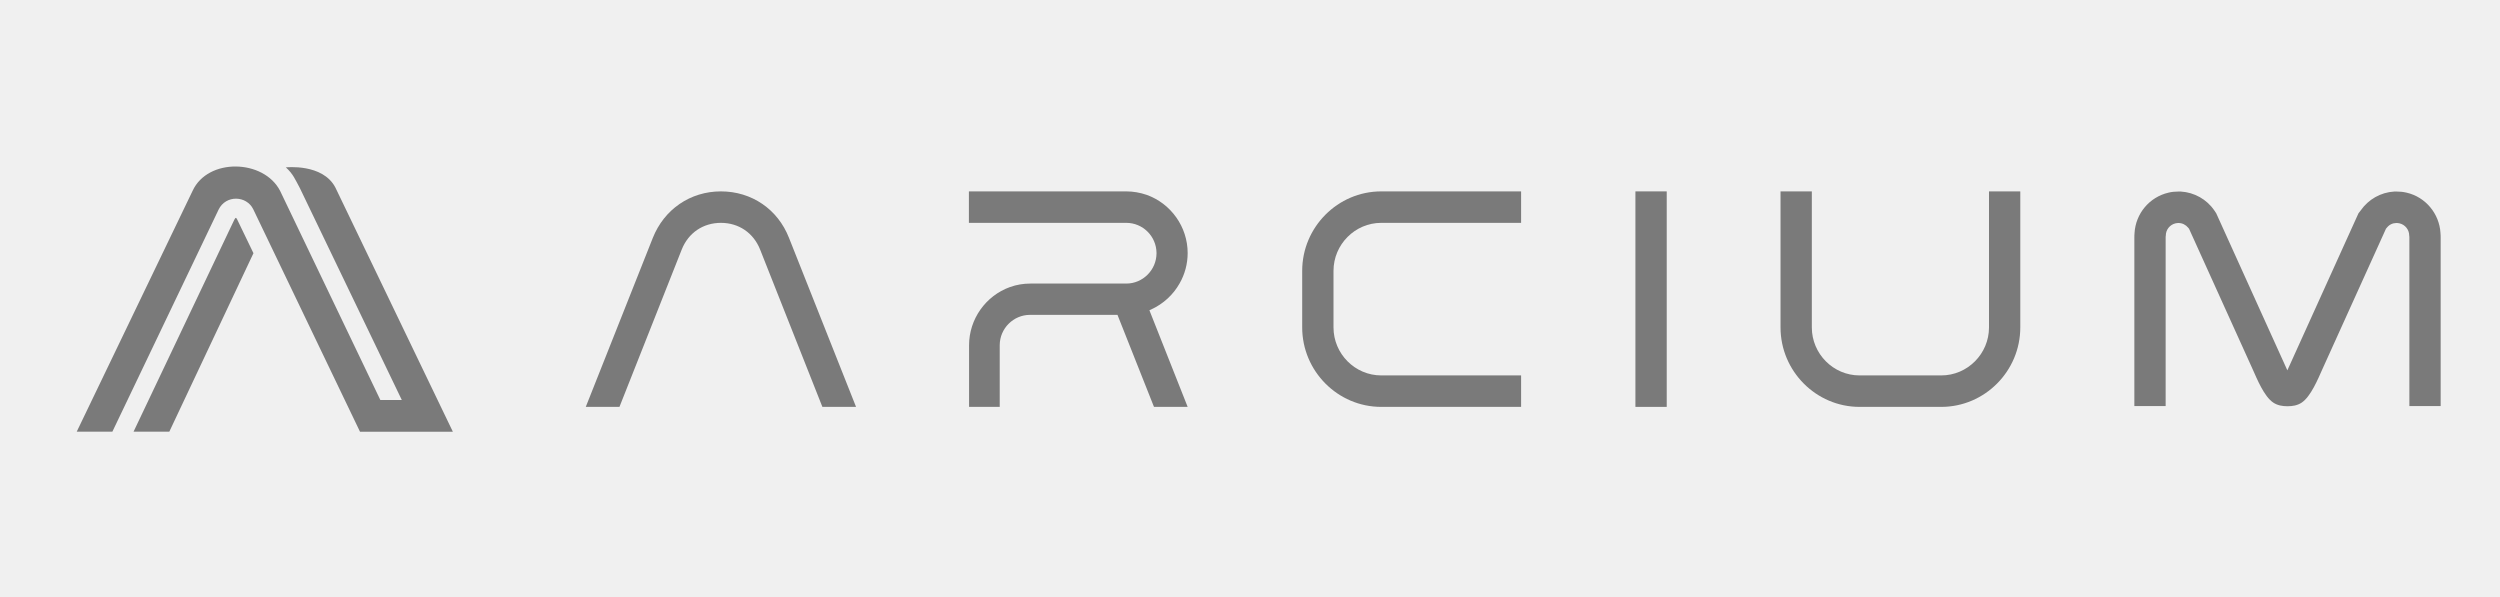
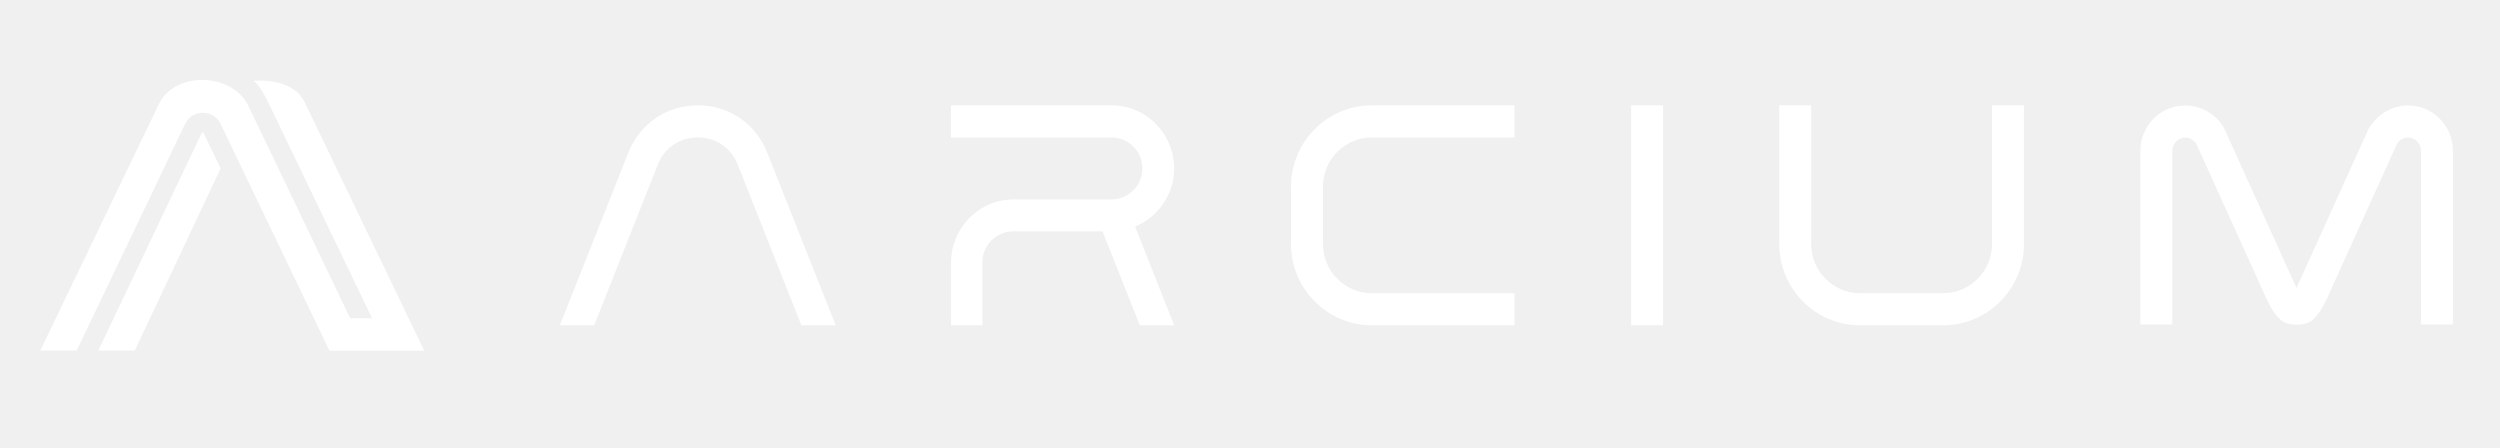
- <svg xmlns="http://www.w3.org/2000/svg" width="155" height="37" viewBox="0 0 155 37" fill="none">
-   <g clip-path="url(#clip0_7794_42218)">
-     <path d="M28.078 26.768H22.321L15.702 12.975C15.286 12.119 13.997 12.071 13.551 12.999L6.968 26.762H4.758L11.941 11.832C12.886 9.779 16.35 9.863 17.366 11.832L23.581 24.799H24.912L18.596 11.67C18.322 11.168 18.18 10.785 17.722 10.378C17.722 10.378 20.01 10.12 20.794 11.628L28.078 26.768Z" fill="#7A7A7A" />
-     <path d="M15.714 15.698L10.498 26.762H8.281L14.383 13.926C14.651 13.376 14.591 13.37 14.853 13.915L15.714 15.698Z" fill="#7A7A7A" />
-     <path d="M146.363 13.048C146.843 12.358 147.607 11.925 148.44 11.876C148.489 11.876 148.538 11.876 148.597 11.876C148.802 11.876 148.999 11.895 149.204 11.944C150.38 12.21 151.243 13.245 151.311 14.457V14.477C151.321 14.566 151.321 14.644 151.321 14.733V25.178H149.381V14.733C149.381 14.694 149.381 14.644 149.371 14.605C149.371 14.24 149.116 13.925 148.763 13.846C148.705 13.836 148.646 13.826 148.587 13.826C148.352 13.826 148.136 13.925 147.989 14.112L147.93 14.181L143.991 22.882C143.717 23.493 143.276 24.576 142.707 24.961C142.443 25.138 142.139 25.187 141.825 25.187C141.512 25.187 141.208 25.138 140.943 24.961C140.375 24.586 139.934 23.493 139.66 22.882L135.72 14.181L135.662 14.112C135.515 13.935 135.299 13.826 135.064 13.826C135.005 13.826 134.946 13.836 134.888 13.846C134.535 13.925 134.28 14.24 134.28 14.605C134.27 14.644 134.27 14.694 134.27 14.733V25.178H132.33V14.733C132.33 14.644 132.33 14.566 132.34 14.477V14.457C132.408 13.245 133.261 12.22 134.447 11.944C134.643 11.895 134.848 11.876 135.054 11.876C135.103 11.876 135.152 11.876 135.211 11.876C136.044 11.925 136.818 12.358 137.288 13.048L137.406 13.225L141.816 22.961L146.225 13.225L146.363 13.048Z" fill="#7A7A7A" />
-     <path d="M125.258 11.866V20.3C125.258 23.01 123.053 25.227 120.359 25.227H115.292C112.597 25.227 110.393 23.01 110.393 20.3V11.866H112.333V20.3C112.333 21.936 113.665 23.276 115.292 23.276H120.359C121.985 23.276 123.318 21.936 123.318 20.3V11.866H125.258Z" fill="#7A7A7A" />
-     <path d="M103.337 11.866V25.227H101.396V11.866H103.337Z" fill="#7A7A7A" />
-     <path d="M85.636 25.227C82.941 25.227 80.736 23.01 80.736 20.3V16.792C80.736 14.083 82.941 11.866 85.636 11.866H94.308V13.817H85.636C84.01 13.817 82.677 15.157 82.677 16.792V20.3C82.677 21.936 84.01 23.276 85.636 23.276H94.308V25.227H85.636Z" fill="#7A7A7A" />
-     <path d="M60.082 25.227V21.404C60.082 19.788 61.111 18.339 62.62 17.797C63.032 17.65 63.453 17.581 63.884 17.581H69.832C70.851 17.581 71.694 16.743 71.704 15.718C71.704 15.709 71.704 15.709 71.704 15.699C71.704 15.689 71.704 15.689 71.704 15.679C71.694 14.654 70.861 13.817 69.832 13.817H60.072V11.866H69.832C70.264 11.866 70.695 11.945 71.096 12.082C72.606 12.624 73.635 14.073 73.635 15.689C73.635 16.359 73.458 17.009 73.135 17.571C72.743 18.27 72.126 18.842 71.371 19.187L71.331 19.206C71.312 19.216 71.283 19.226 71.263 19.236L73.635 25.227H71.547L69.284 19.522H63.855C62.836 19.522 61.993 20.359 61.983 21.384C61.983 21.394 61.983 21.394 61.983 21.404V25.227H60.082Z" fill="#7A7A7A" />
-     <path d="M36.318 25.227L40.473 14.753C41.179 12.979 42.796 11.866 44.697 11.866C46.598 11.866 48.224 12.969 48.92 14.753L53.075 25.227H50.988L47.127 15.472C46.715 14.438 45.804 13.817 44.697 13.817C43.59 13.817 42.678 14.438 42.267 15.472L38.406 25.227H36.318Z" fill="#7A7A7A" />
+ <svg xmlns="http://www.w3.org/2000/svg" width="134" height="24" viewBox="0 0 134 24" fill="none">
+   <g clip-path="url(#clip0_7928_31551)">
+     <path d="M22.737 18.796H17.657L11.817 6.625C11.45 5.87 10.312 5.828 9.919 6.646L4.11 18.79H2.16L8.498 5.616C9.332 3.805 12.388 3.879 13.285 5.616L18.769 17.058H19.943L14.37 5.474C14.129 5.03 14.003 4.692 13.599 4.333C13.599 4.333 15.618 4.106 16.31 5.437L22.737 18.796Z" fill="white" />
+     <path d="M11.826 9.027L7.223 18.79H5.268L10.652 7.464C10.888 6.979 10.835 6.973 11.066 7.454L11.826 9.027Z" fill="white" />
+     <path d="M127.104 6.689C127.528 6.081 128.202 5.698 128.937 5.655C128.98 5.655 129.024 5.655 129.076 5.655C129.257 5.655 129.43 5.672 129.612 5.716C130.649 5.95 131.41 6.863 131.471 7.933V7.95C131.479 8.028 131.479 8.098 131.479 8.176V17.392H129.767V8.176C129.767 8.141 129.767 8.098 129.759 8.063C129.759 7.741 129.534 7.463 129.223 7.394C129.171 7.385 129.119 7.376 129.067 7.376C128.86 7.376 128.669 7.463 128.539 7.628L128.488 7.689L125.012 15.366C124.77 15.905 124.381 16.862 123.879 17.201C123.646 17.357 123.378 17.401 123.101 17.401C122.824 17.401 122.556 17.357 122.323 17.201C121.821 16.87 121.432 15.905 121.19 15.366L117.714 7.689L117.662 7.628C117.533 7.472 117.343 7.376 117.135 7.376C117.083 7.376 117.031 7.385 116.979 7.394C116.668 7.463 116.443 7.741 116.443 8.063C116.434 8.098 116.434 8.141 116.434 8.176V17.392H114.723V8.176C114.723 8.098 114.723 8.028 114.731 7.95V7.933C114.792 6.863 115.544 5.959 116.59 5.716C116.763 5.672 116.945 5.655 117.126 5.655C117.169 5.655 117.213 5.655 117.265 5.655C117.999 5.698 118.683 6.081 119.098 6.689L119.201 6.846L123.092 15.436L126.983 6.846L127.104 6.689Z" fill="white" />
+     <path d="M108.484 5.646V13.088C108.484 15.479 106.538 17.435 104.161 17.435H99.69C97.312 17.435 95.367 15.479 95.367 13.088V5.646H97.079V13.088C97.079 14.531 98.255 15.714 99.69 15.714H104.161C105.596 15.714 106.772 14.531 106.772 13.088V5.646H108.484Z" fill="white" />
+     <path d="M89.142 5.646V17.435H87.43V5.646H89.142Z" fill="white" />
+     <path d="M73.522 17.435C71.145 17.435 69.199 15.479 69.199 13.088V9.993C69.199 7.602 71.145 5.646 73.522 5.646H81.175V7.367H73.522C72.087 7.367 70.911 8.55 70.911 9.993V13.088C70.911 14.531 72.087 15.714 73.522 15.714H81.175V17.435H73.522Z" fill="white" />
+     <path d="M50.977 17.435V14.062C50.977 12.636 51.885 11.358 53.217 10.88C53.58 10.749 53.952 10.689 54.332 10.689H59.581C60.48 10.689 61.223 9.95 61.232 9.045C61.232 9.037 61.232 9.037 61.232 9.028C61.232 9.019 61.232 9.019 61.232 9.011C61.223 8.106 60.488 7.367 59.581 7.367H50.969V5.646H59.581C59.961 5.646 60.341 5.716 60.696 5.837C62.028 6.315 62.935 7.593 62.935 9.019C62.935 9.611 62.78 10.184 62.494 10.68C62.149 11.297 61.604 11.802 60.938 12.106L60.903 12.123C60.886 12.132 60.86 12.14 60.843 12.149L62.935 17.435H61.094L59.096 12.401H54.306C53.407 12.401 52.663 13.14 52.655 14.045C52.655 14.053 52.655 14.053 52.655 14.062V17.435H50.977Z" fill="white" />
+     <path d="M30.008 17.435L33.674 8.193C34.297 6.628 35.723 5.646 37.401 5.646C39.078 5.646 40.513 6.62 41.127 8.193L44.793 17.435H42.952L39.545 8.828C39.182 7.915 38.377 7.367 37.401 7.367C36.423 7.367 35.619 7.915 35.256 8.828L31.849 17.435H30.008Z" fill="white" />
  </g>
  <defs>
-     <clipPath id="clip0_7794_42218">
-       <rect width="146.929" height="17" fill="white" transform="translate(4.57617 10)" />
+     <clipPath id="clip0_7928_31551">
+       <rect width="129.643" height="15" fill="white" transform="translate(2 4)" />
    </clipPath>
  </defs>
</svg>
